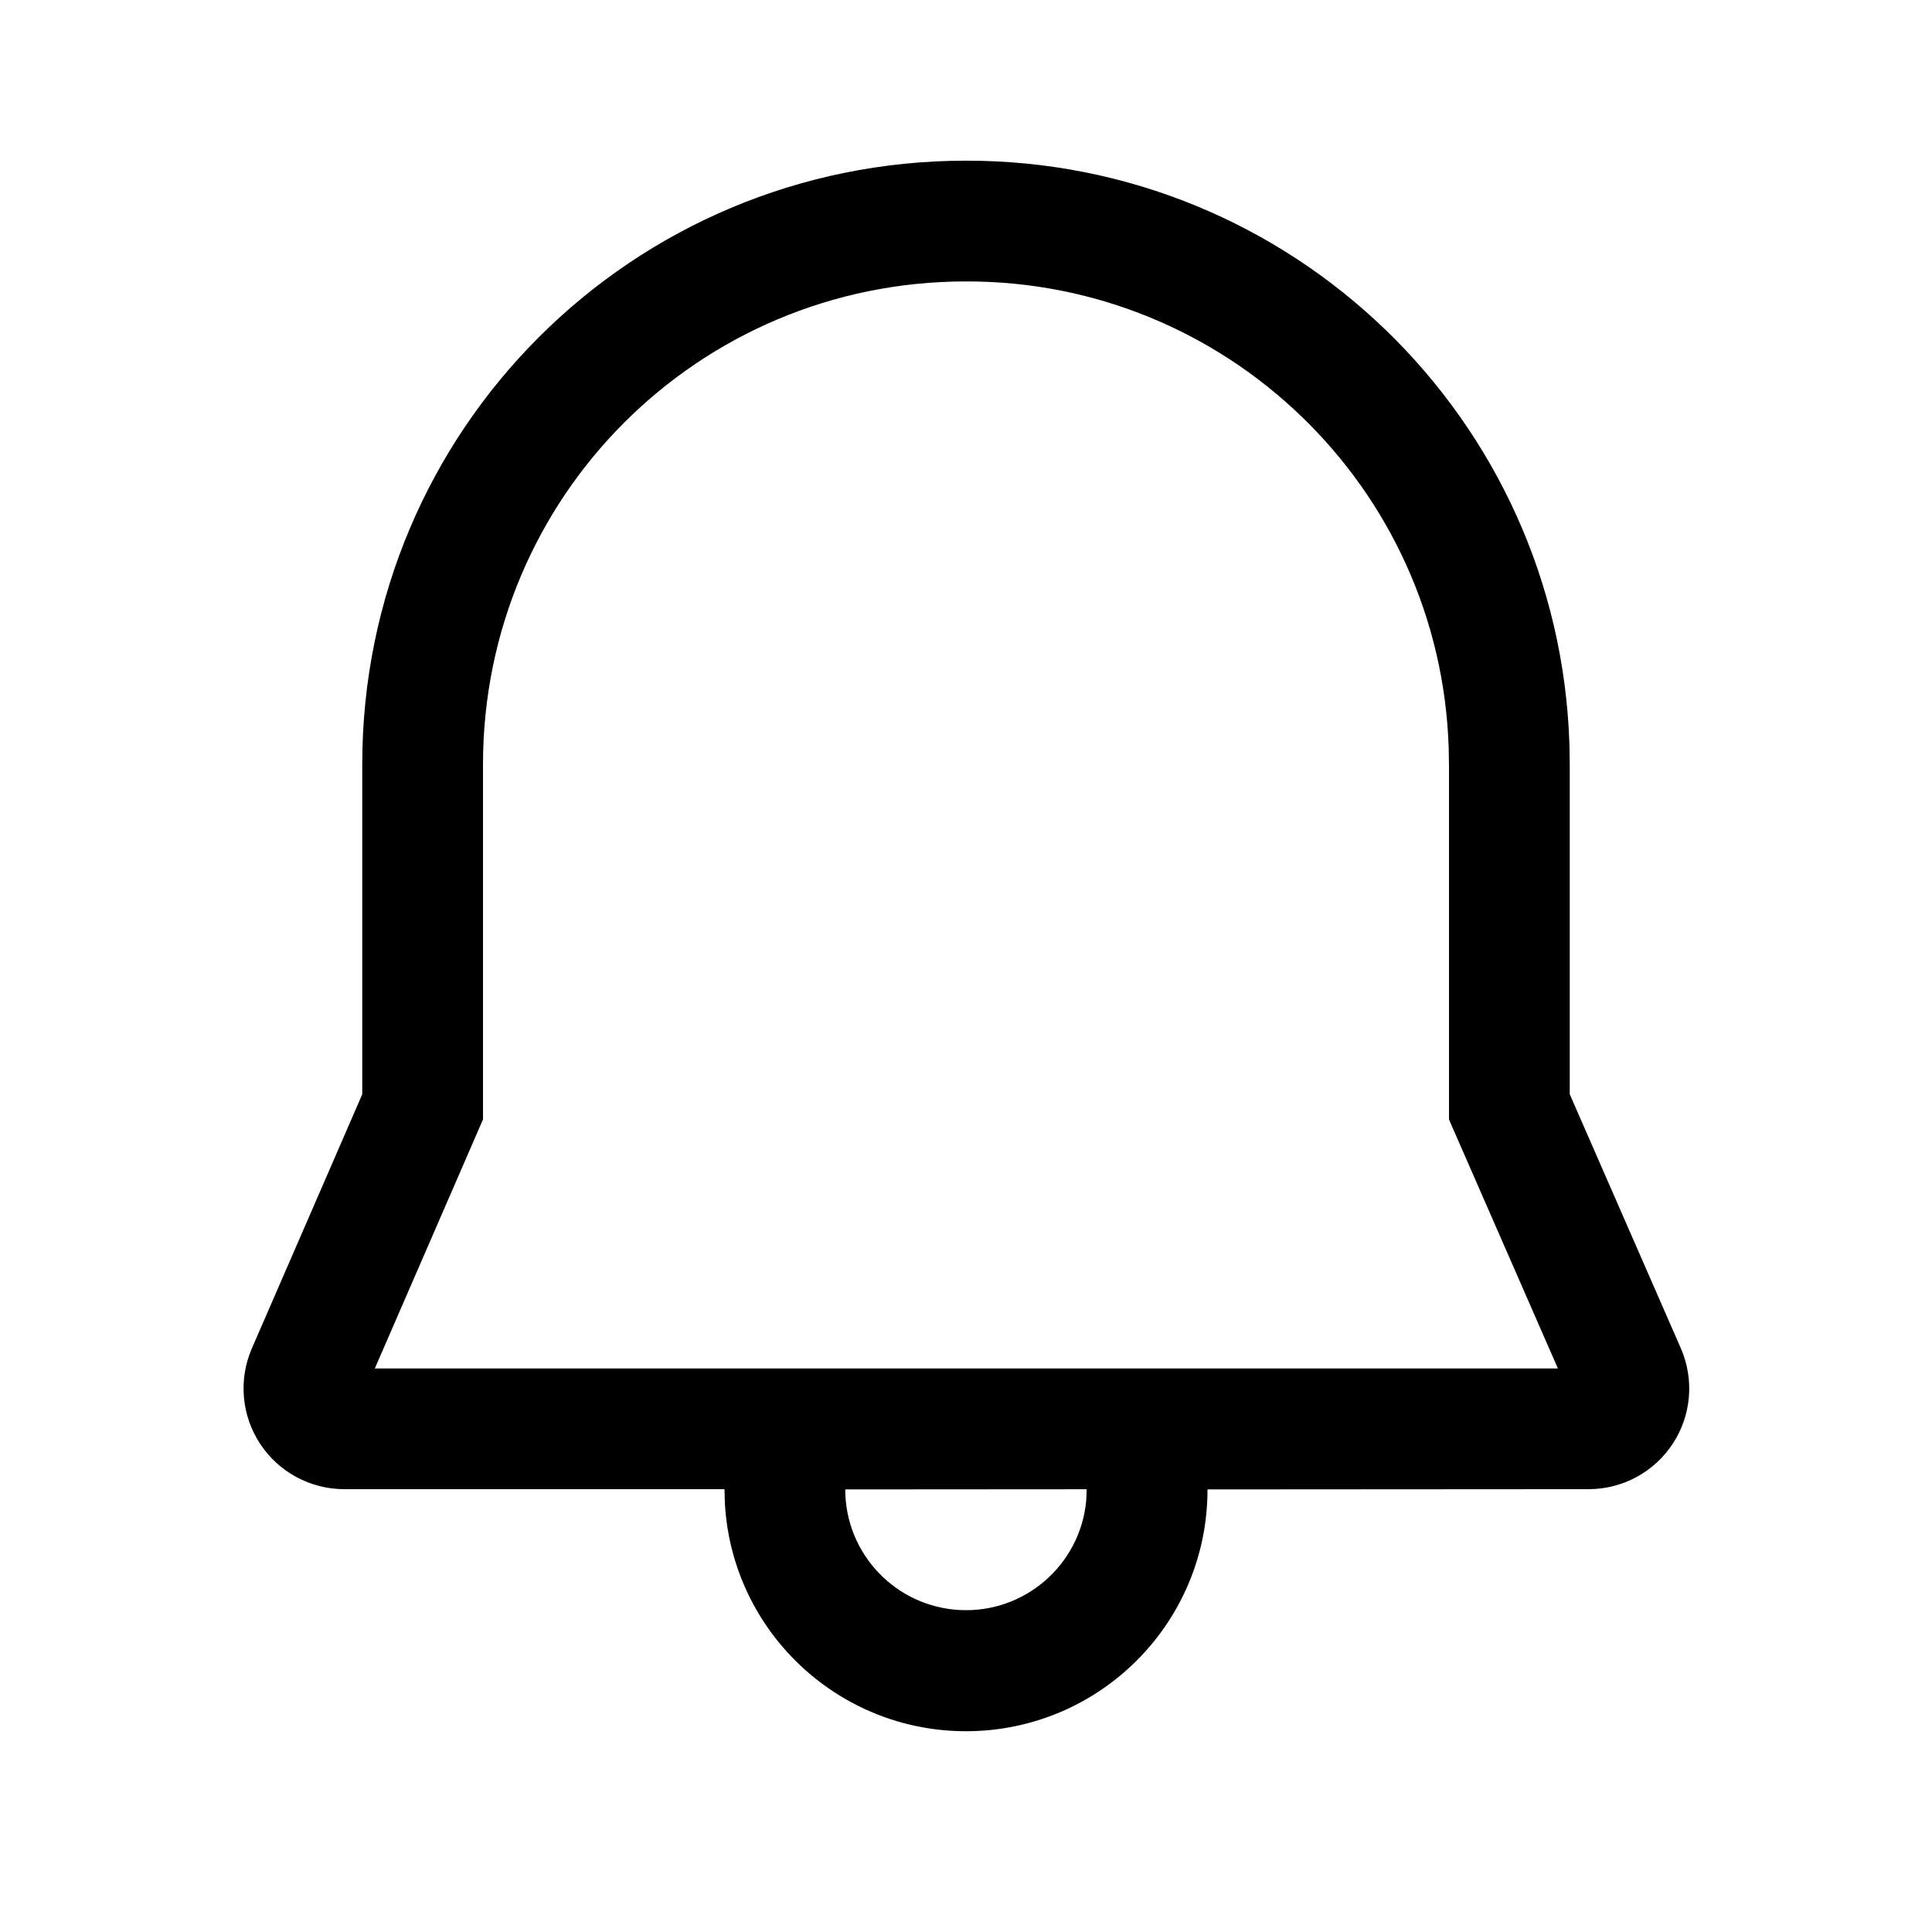
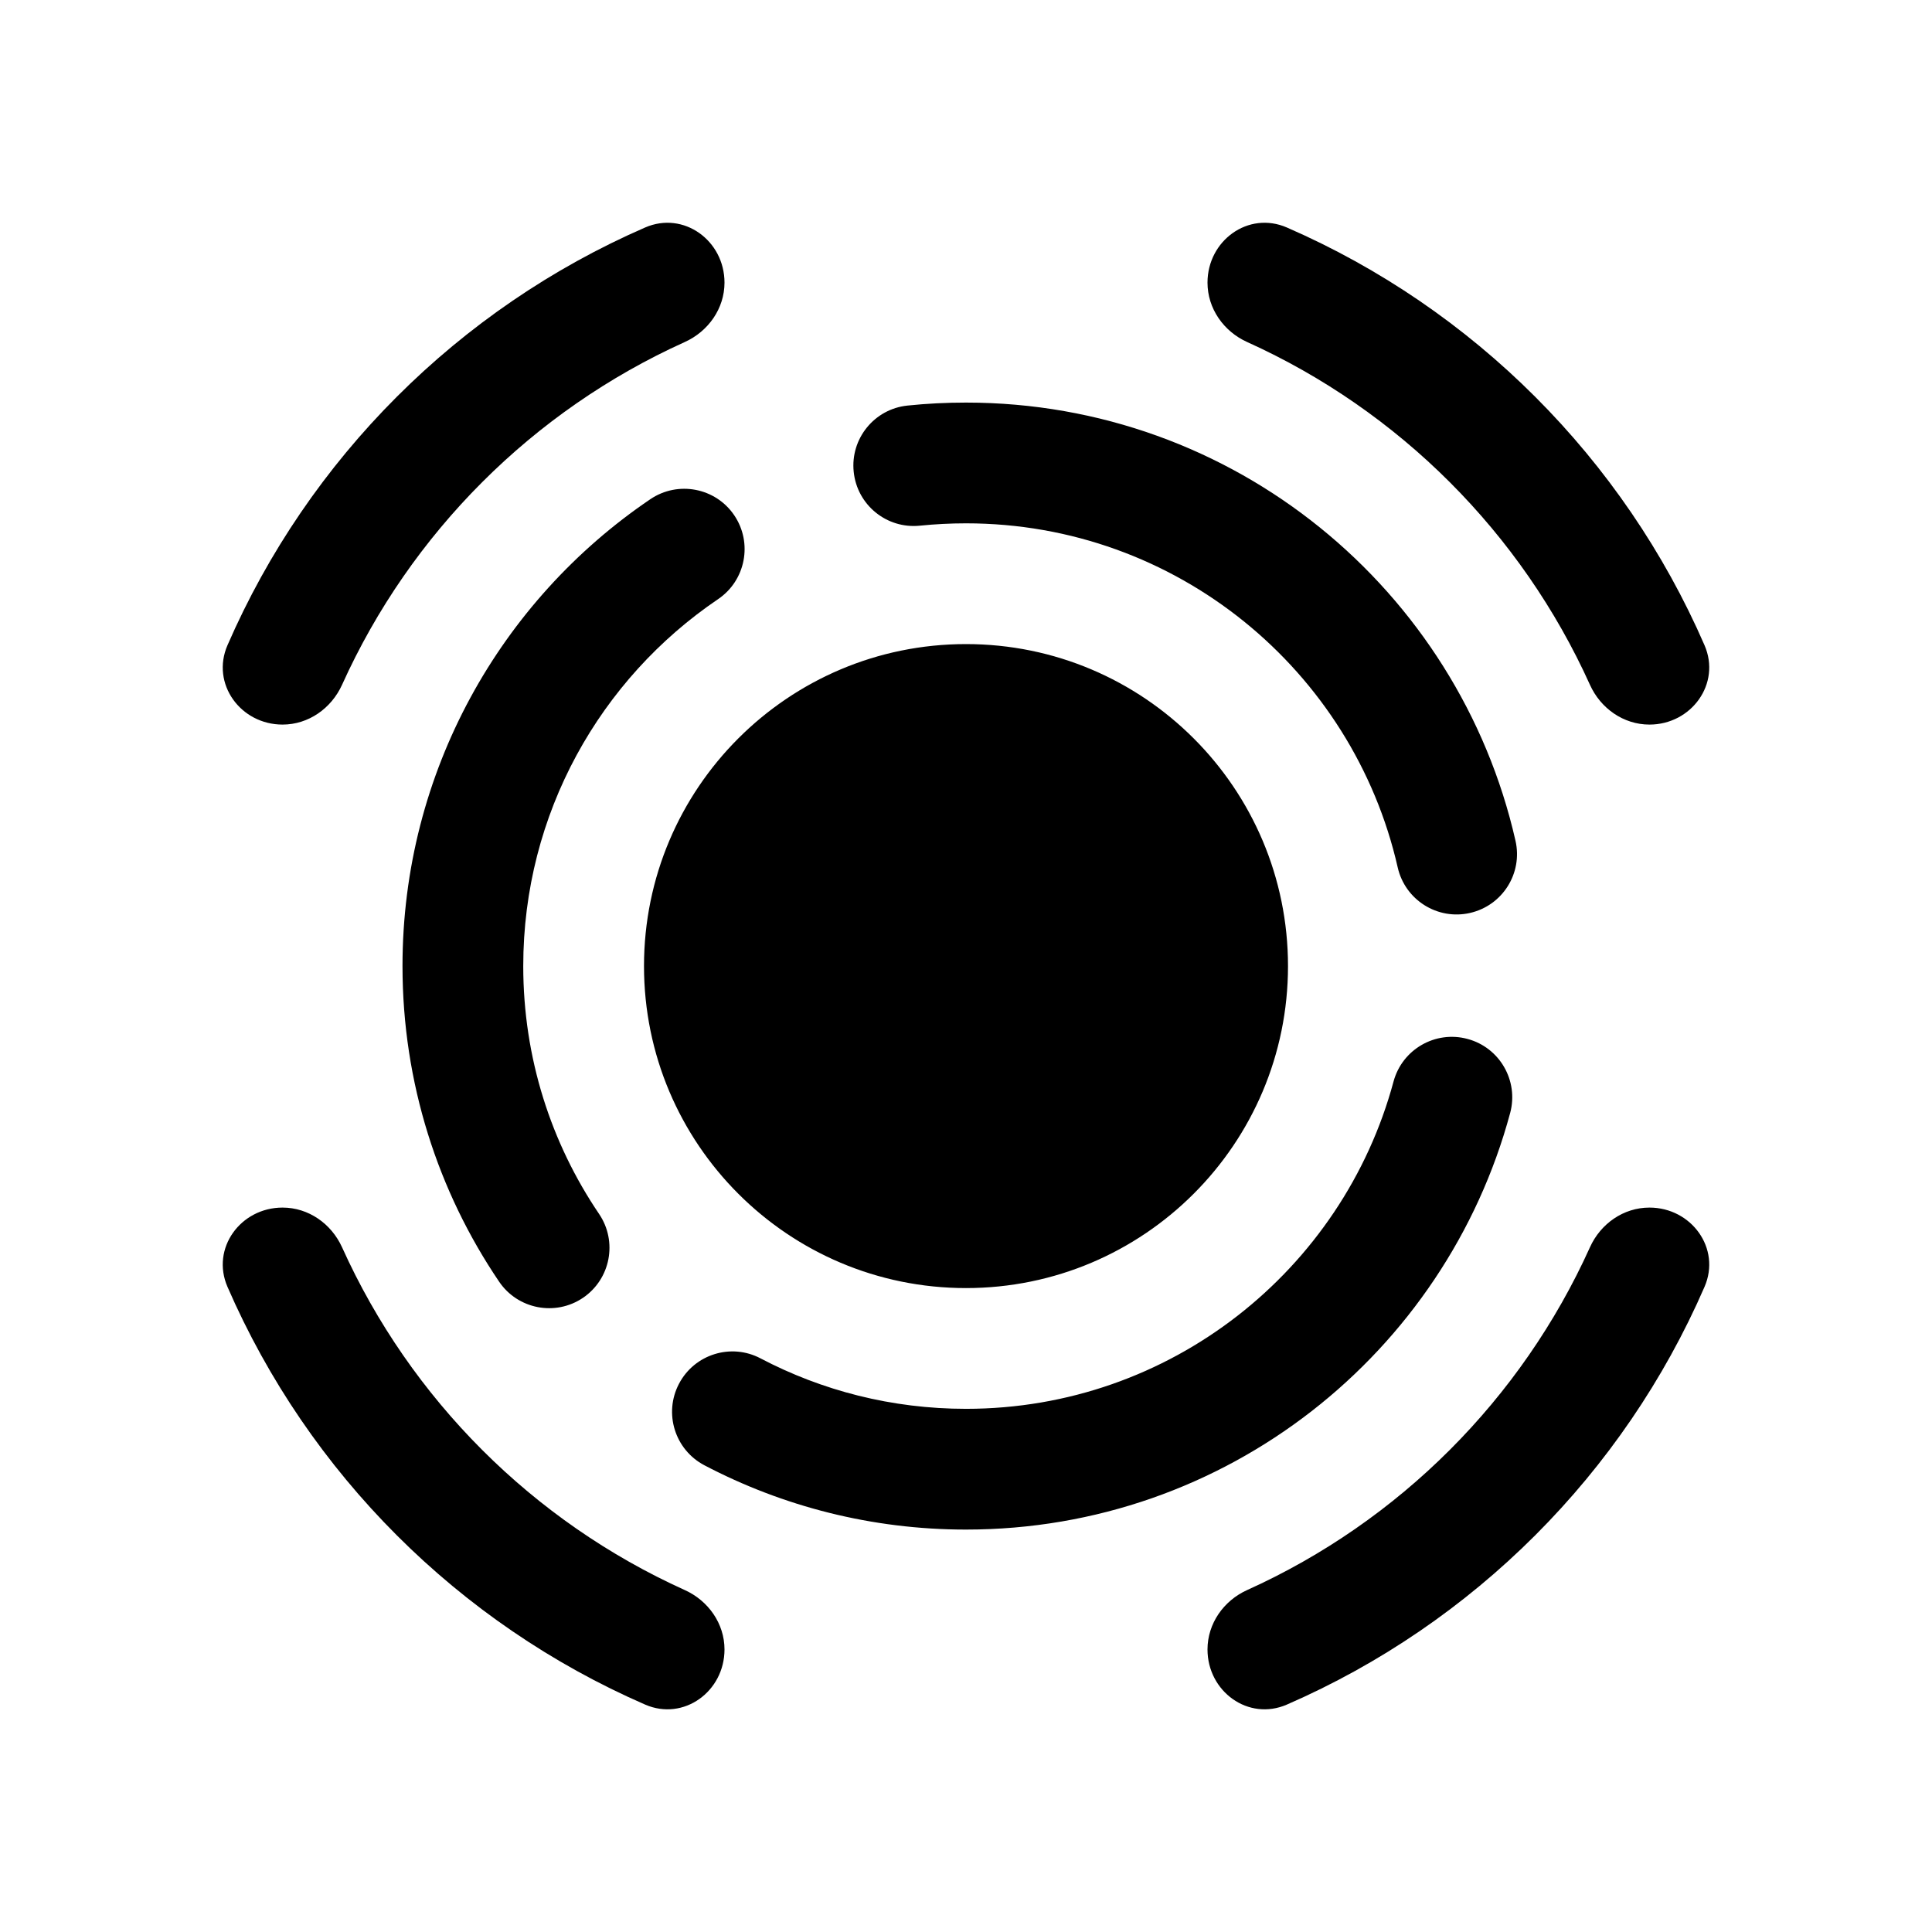
- <svg xmlns="http://www.w3.org/2000/svg" width="24" height="24" fill="none" viewBox="0 0 24 24">
-   <path d="M12 1.996a7.49 7.49 0 0 1 7.496 7.25l.004.25v4.097l1.38 3.156a1.25 1.25 0 0 1-1.145 1.75L15 18.502a3 3 0 0 1-5.995.177L9 18.499H4.275a1.251 1.251 0 0 1-1.147-1.747L4.5 13.594V9.496c0-4.155 3.352-7.5 7.5-7.5ZM13.5 18.5l-3 .002a1.5 1.5 0 0 0 2.993.145l.006-.147ZM12 3.496c-3.32 0-6 2.674-6 6v4.41L4.656 17h14.697L18 13.907V9.509l-.004-.225A5.988 5.988 0 0 0 12 3.496Z" fill="#000000" />
+ <svg xmlns="http://www.w3.org/2000/svg" width="24" height="24" viewBox="0 0 24 24" fill="#000000">
+   <path d="M15 3.511C15 3.832 15.2 4.117 15.493 4.249C17.38 5.101 18.899 6.621 19.751 8.507C19.883 8.8 20.168 9.001 20.49 9.001C21.011 9.001 21.382 8.493 21.174 8.015C20.166 5.697 18.304 3.835 15.986 2.826C15.507 2.618 15 2.989 15 3.511ZM8.014 2.826C8.493 2.618 9 2.989 9 3.511C9 3.832 8.799 4.117 8.506 4.249C6.62 5.101 5.1 6.621 4.249 8.507C4.116 8.8 3.832 9.001 3.51 9.001C2.988 9.001 2.618 8.493 2.826 8.015C3.834 5.697 5.696 3.835 8.014 2.826ZM15 20.49C15 20.169 15.2 19.884 15.493 19.752C17.38 18.9 18.899 17.381 19.751 15.494C19.883 15.201 20.168 15.001 20.49 15.001C21.011 15.001 21.382 15.508 21.174 15.986C20.166 18.305 18.304 20.166 15.986 21.175C15.507 21.383 15 21.012 15 20.49ZM4.249 15.494C4.116 15.201 3.832 15.001 3.51 15.001C2.988 15.001 2.618 15.508 2.826 15.986C3.834 18.305 5.696 20.166 8.014 21.175C8.493 21.383 9 21.012 9 20.49C9 20.169 8.799 19.884 8.506 19.752C6.62 18.9 5.1 17.381 4.249 15.494ZM12 6.501C11.806 6.501 11.616 6.511 11.428 6.53C11.016 6.573 10.647 6.273 10.605 5.861C10.562 5.449 10.862 5.08 11.274 5.038C11.513 5.013 11.755 5.001 12 5.001C15.332 5.001 18.118 7.327 18.826 10.444C18.918 10.848 18.665 11.249 18.261 11.341C17.857 11.433 17.455 11.18 17.363 10.776C16.807 8.328 14.616 6.501 12 6.501ZM9.121 6.401C9.353 6.744 9.263 7.211 8.92 7.443C7.458 8.433 6.5 10.105 6.5 12.001C6.5 13.143 6.847 14.202 7.442 15.08C7.674 15.423 7.585 15.889 7.242 16.122C6.899 16.354 6.432 16.264 6.2 15.921C5.442 14.802 5 13.452 5 12.001C5 9.586 6.223 7.458 8.079 6.201C8.422 5.969 8.889 6.058 9.121 6.401ZM18.23 12.906C18.63 13.013 18.867 13.425 18.76 13.825C17.957 16.806 15.236 19.001 12 19.001C10.828 19.001 9.722 18.712 8.75 18.202C8.383 18.009 8.242 17.556 8.435 17.189C8.627 16.823 9.081 16.681 9.447 16.874C10.209 17.274 11.077 17.501 12 17.501C14.54 17.501 16.68 15.777 17.311 13.435C17.419 13.035 17.831 12.798 18.23 12.906ZM12 8.001C9.791 8.001 8 9.792 8 12.001C8 14.21 9.791 16.001 12 16.001C14.209 16.001 16 14.21 16 12.001C16 9.792 14.209 8.001 12 8.001Z" fill="#000000" />
</svg>
